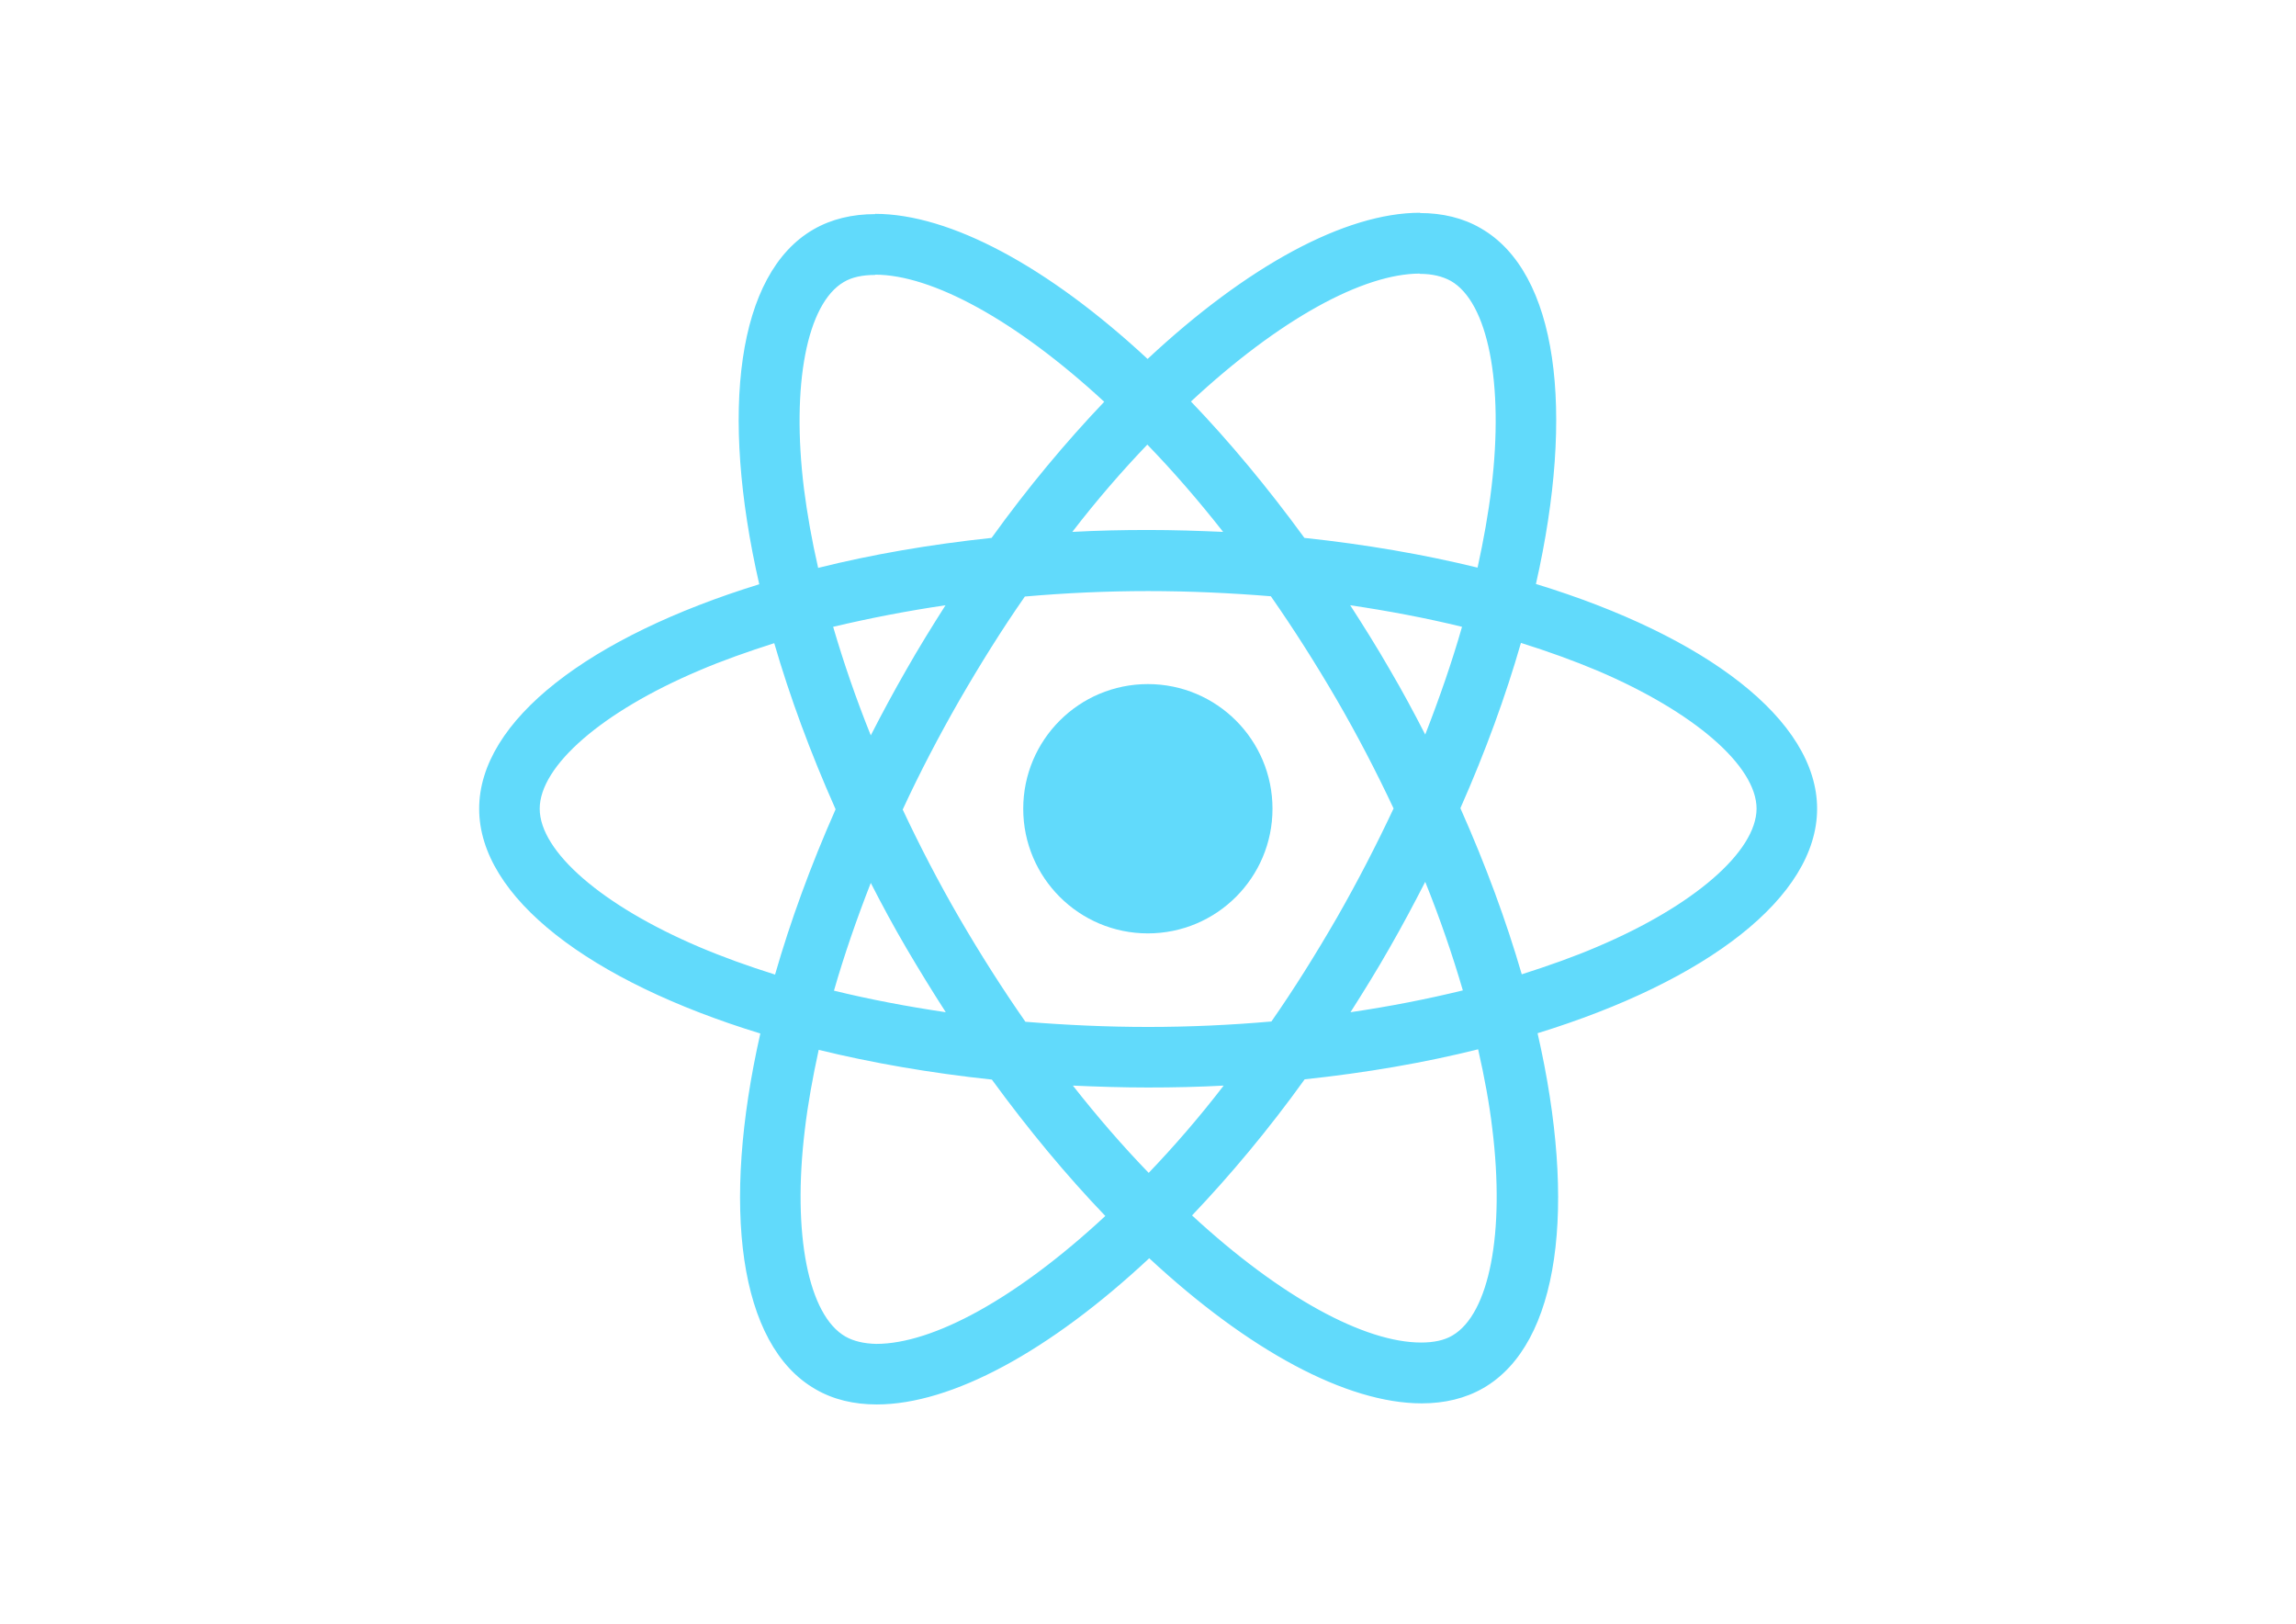
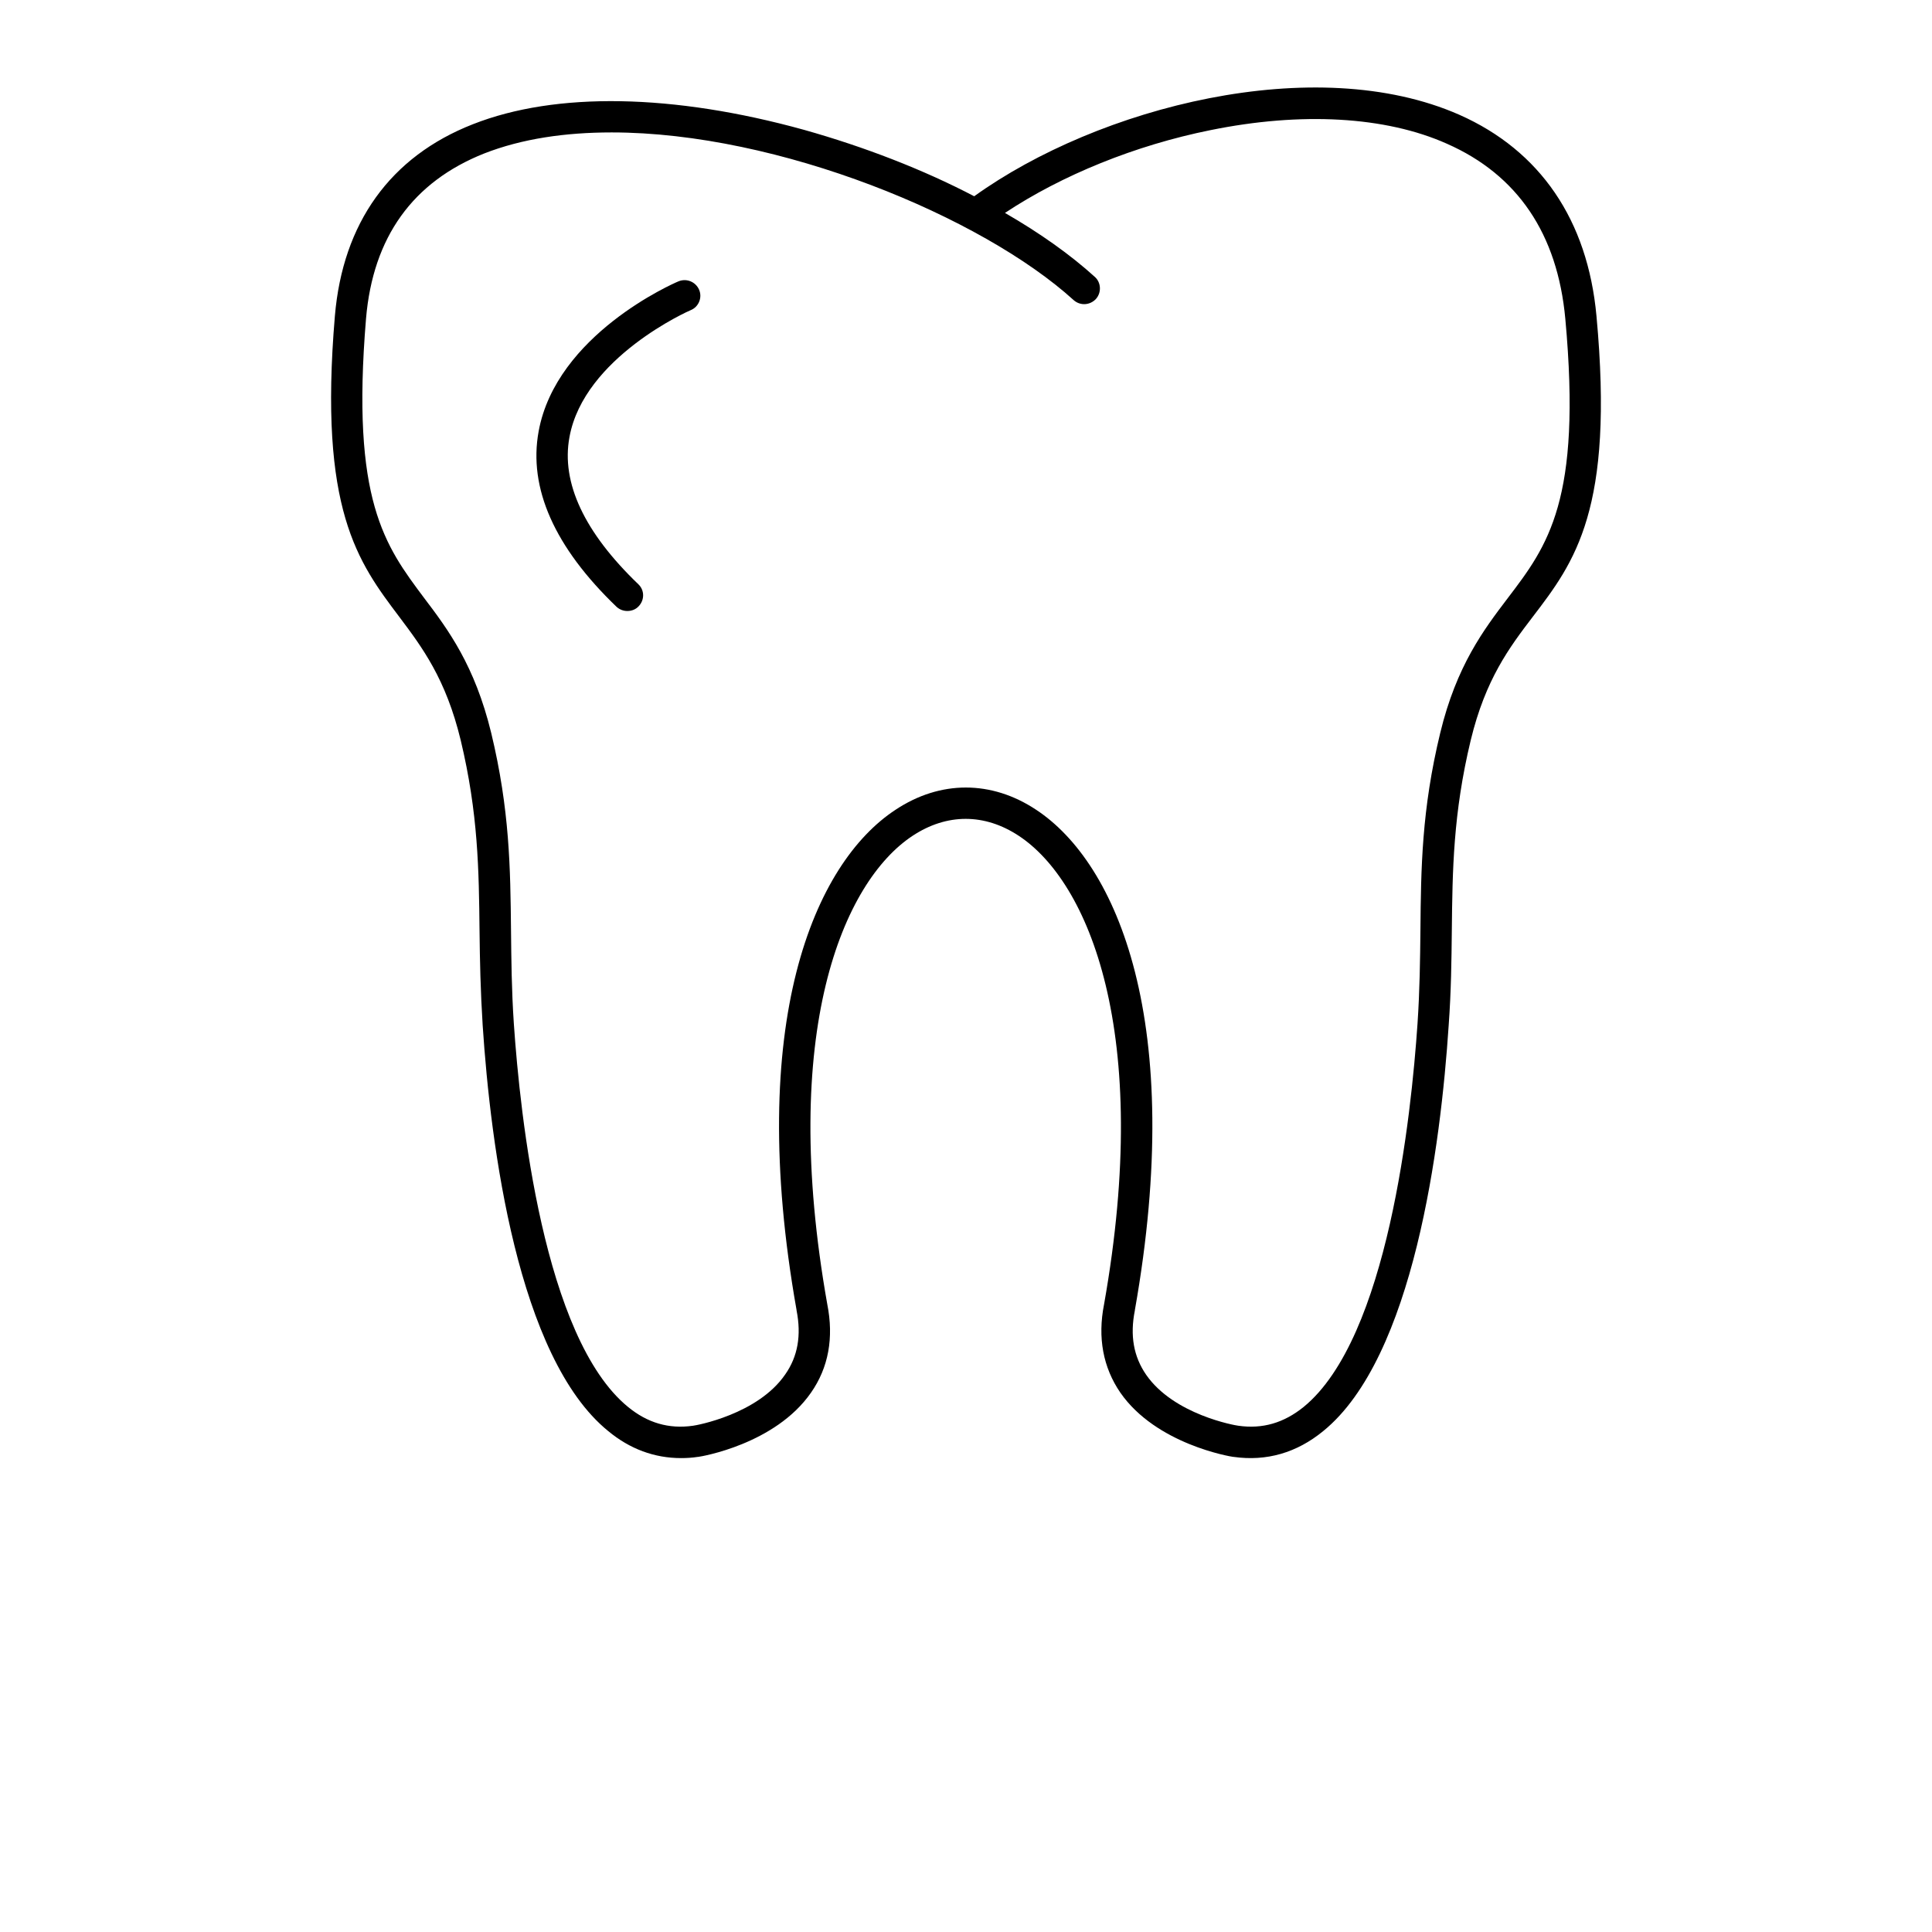
- <svg xmlns="http://www.w3.org/2000/svg" viewBox="0 0 841.9 595.3">
-   <g fill="#61DAFB">
-     <path d="M666.3 296.5c0-32.5-40.7-63.3-103.1-82.4 14.4-63.6 8-114.2-20.2-130.4-6.5-3.8-14.1-5.6-22.4-5.6v22.3c4.6 0 8.3.9 11.4 2.6 13.6 7.8 19.5 37.5 14.9 75.7-1.1 9.4-2.9 19.3-5.1 29.4-19.6-4.8-41-8.5-63.5-10.9-13.5-18.5-27.5-35.3-41.6-50 32.6-30.3 63.2-46.9 84-46.9V78c-27.5 0-63.5 19.6-99.9 53.6-36.4-33.8-72.4-53.2-99.9-53.2v22.3c20.7 0 51.4 16.5 84 46.6-14 14.7-28 31.4-41.3 49.9-22.6 2.4-44 6.1-63.6 11-2.3-10-4-19.7-5.2-29-4.7-38.2 1.1-67.9 14.6-75.8 3-1.8 6.9-2.6 11.5-2.6V78.5c-8.4 0-16 1.8-22.6 5.6-28.1 16.2-34.4 66.7-19.9 130.1-62.2 19.2-102.7 49.9-102.7 82.3 0 32.5 40.7 63.3 103.1 82.4-14.4 63.6-8 114.2 20.2 130.4 6.5 3.8 14.1 5.6 22.5 5.6 27.5 0 63.5-19.6 99.9-53.6 36.4 33.8 72.4 53.2 99.9 53.2 8.4 0 16-1.8 22.6-5.6 28.1-16.2 34.4-66.7 19.9-130.1 62-19.1 102.5-49.9 102.5-82.3zm-130.2-66.7c-3.7 12.9-8.3 26.2-13.5 39.5-4.1-8-8.4-16-13.1-24-4.6-8-9.5-15.8-14.4-23.4 14.2 2.1 27.9 4.7 41 7.9zm-45.8 106.5c-7.8 13.5-15.8 26.3-24.1 38.2-14.9 1.3-30 2-45.2 2-15.1 0-30.2-.7-45-1.9-8.3-11.9-16.4-24.6-24.2-38-7.6-13.1-14.5-26.4-20.8-39.8 6.2-13.4 13.2-26.8 20.7-39.9 7.8-13.5 15.8-26.3 24.1-38.2 14.9-1.3 30-2 45.2-2 15.1 0 30.2.7 45 1.9 8.3 11.9 16.4 24.6 24.2 38 7.6 13.1 14.5 26.4 20.8 39.8-6.3 13.4-13.2 26.8-20.7 39.9zm32.3-13c5.4 13.4 10 26.8 13.8 39.8-13.1 3.2-26.9 5.9-41.2 8 4.9-7.7 9.8-15.6 14.4-23.7 4.6-8 8.9-16.1 13-24.1zM421.2 430c-9.3-9.6-18.6-20.3-27.8-32 9 .4 18.2.7 27.5.7 9.4 0 18.7-.2 27.8-.7-9 11.7-18.3 22.4-27.5 32zm-74.4-58.9c-14.2-2.1-27.9-4.7-41-7.9 3.7-12.9 8.3-26.2 13.5-39.5 4.1 8 8.4 16 13.1 24 4.7 8 9.5 15.8 14.4 23.4zM420.7 163c9.3 9.6 18.6 20.3 27.8 32-9-.4-18.2-.7-27.5-.7-9.4 0-18.7.2-27.8.7 9-11.7 18.3-22.4 27.5-32zm-74 58.9c-4.9 7.7-9.8 15.6-14.4 23.7-4.6 8-8.9 16-13 24-5.4-13.4-10-26.8-13.8-39.8 13.1-3.1 26.9-5.8 41.2-7.9zm-90.5 125.2c-35.4-15.1-58.3-34.9-58.3-50.6 0-15.7 22.9-35.6 58.3-50.6 8.6-3.7 18-7 27.7-10.1 5.7 19.6 13.2 40 22.5 60.9-9.2 20.8-16.6 41.1-22.2 60.6-9.9-3.1-19.3-6.5-28-10.2zM310 490c-13.6-7.8-19.5-37.5-14.9-75.7 1.1-9.4 2.9-19.3 5.1-29.4 19.6 4.8 41 8.5 63.5 10.9 13.5 18.5 27.5 35.3 41.6 50-32.6 30.3-63.2 46.9-84 46.9-4.5-.1-8.3-1-11.3-2.7zm237.2-76.2c4.7 38.2-1.1 67.9-14.6 75.8-3 1.8-6.9 2.6-11.5 2.6-20.7 0-51.4-16.5-84-46.6 14-14.7 28-31.4 41.3-49.9 22.6-2.4 44-6.1 63.6-11 2.3 10.1 4.1 19.8 5.2 29.1zm38.5-66.7c-8.6 3.7-18 7-27.7 10.1-5.7-19.6-13.2-40-22.5-60.9 9.2-20.8 16.6-41.1 22.2-60.6 9.9 3.1 19.3 6.5 28.1 10.2 35.4 15.1 58.3 34.9 58.3 50.6-.1 15.7-23 35.6-58.4 50.6zM320.8 78.4z" />
-     <circle cx="420.9" cy="296.5" r="45.7" />
-     <path d="M520.5 78.1z" />
+ <svg xmlns="http://www.w3.org/2000/svg" width="24px" height="24px" viewBox="0 0 24 24" version="1.1">
+   <g id="surface1">
+     <path style=" stroke:none;fill-rule:evenodd;fill:rgb(0%,0%,0%);fill-opacity:1;" d="M 7.598 1.645 C 7.023 1.645 6.484 1.723 6.016 1.906 C 5.129 2.258 4.633 2.945 4.547 3.957 C 4.359 6.219 4.781 6.777 5.27 7.43 C 5.566 7.82 5.898 8.266 6.102 9.105 C 6.332 10.059 6.34 10.785 6.348 11.559 C 6.352 11.922 6.355 12.297 6.383 12.715 C 6.461 13.859 6.754 16.621 7.801 17.477 C 8.043 17.676 8.309 17.754 8.609 17.711 C 8.648 17.707 9.414 17.57 9.754 17.074 C 9.91 16.852 9.957 16.59 9.895 16.277 C 9.895 16.273 9.895 16.273 9.895 16.273 C 9.262 12.703 10.113 10.723 11.125 10.059 C 11.68 9.691 12.316 9.691 12.871 10.059 C 13.879 10.723 14.73 12.703 14.098 16.273 C 14.098 16.273 14.098 16.273 14.098 16.277 C 14.035 16.59 14.082 16.852 14.238 17.078 C 14.582 17.574 15.344 17.707 15.383 17.711 C 15.684 17.754 15.949 17.676 16.195 17.477 C 17.242 16.621 17.531 13.859 17.609 12.715 C 17.637 12.297 17.641 11.922 17.645 11.559 C 17.652 10.785 17.66 10.059 17.891 9.105 C 18.094 8.266 18.434 7.82 18.73 7.43 C 19.227 6.777 19.652 6.219 19.445 3.961 C 19.348 2.906 18.852 2.172 17.973 1.785 C 17.211 1.445 16.164 1.387 15.035 1.617 C 14.102 1.805 13.191 2.176 12.484 2.645 C 12.918 2.895 13.297 3.164 13.602 3.441 C 13.68 3.512 13.684 3.637 13.613 3.715 C 13.539 3.793 13.418 3.801 13.336 3.727 C 12.199 2.695 9.676 1.645 7.598 1.645 Z M 8.461 18.113 C 8.129 18.113 7.824 18 7.555 17.777 C 6.43 16.863 6.094 14.227 5.996 12.738 C 5.969 12.312 5.961 11.93 5.957 11.562 C 5.949 10.812 5.941 10.105 5.723 9.195 C 5.539 8.434 5.246 8.043 4.961 7.664 C 4.445 6.98 3.957 6.332 4.16 3.926 C 4.258 2.77 4.848 1.945 5.875 1.543 C 6.906 1.137 8.367 1.164 9.988 1.613 C 10.738 1.824 11.465 2.105 12.102 2.438 C 13.645 1.328 16.34 0.637 18.129 1.426 C 19.133 1.871 19.723 2.734 19.832 3.926 C 20.055 6.332 19.562 6.98 19.039 7.664 C 18.75 8.043 18.453 8.438 18.27 9.195 C 18.051 10.105 18.043 10.812 18.035 11.562 C 18.031 11.93 18.027 12.312 17.996 12.738 C 17.898 14.227 17.562 16.863 16.438 17.777 C 16.109 18.047 15.734 18.156 15.324 18.098 C 15.324 18.098 15.324 18.098 15.32 18.098 C 15.285 18.094 14.363 17.941 13.918 17.301 C 13.703 16.988 13.633 16.617 13.715 16.203 C 14.316 12.816 13.52 10.953 12.656 10.383 C 12.23 10.102 11.762 10.102 11.336 10.383 C 10.473 10.953 9.676 12.816 10.277 16.203 C 10.359 16.617 10.293 16.988 10.074 17.301 C 9.629 17.941 8.711 18.094 8.672 18.098 C 8.668 18.098 8.668 18.098 8.668 18.098 C 8.598 18.109 8.527 18.113 8.461 18.113 Z M 8.461 18.113 " />
+     <path style=" stroke:none;fill-rule:evenodd;fill:rgb(0%,0%,0%);fill-opacity:1;" d="M 7.793 7.59 C 7.746 7.59 7.699 7.574 7.66 7.539 C 6.887 6.797 6.562 6.062 6.691 5.359 C 6.91 4.156 8.367 3.52 8.426 3.496 C 8.527 3.453 8.641 3.5 8.684 3.598 C 8.727 3.695 8.68 3.812 8.582 3.852 C 8.562 3.859 7.254 4.438 7.074 5.43 C 6.969 5.996 7.258 6.613 7.93 7.258 C 8.008 7.332 8.008 7.453 7.934 7.531 C 7.898 7.57 7.848 7.59 7.793 7.59 Z M 7.793 7.59 " />
  </g>
</svg>
